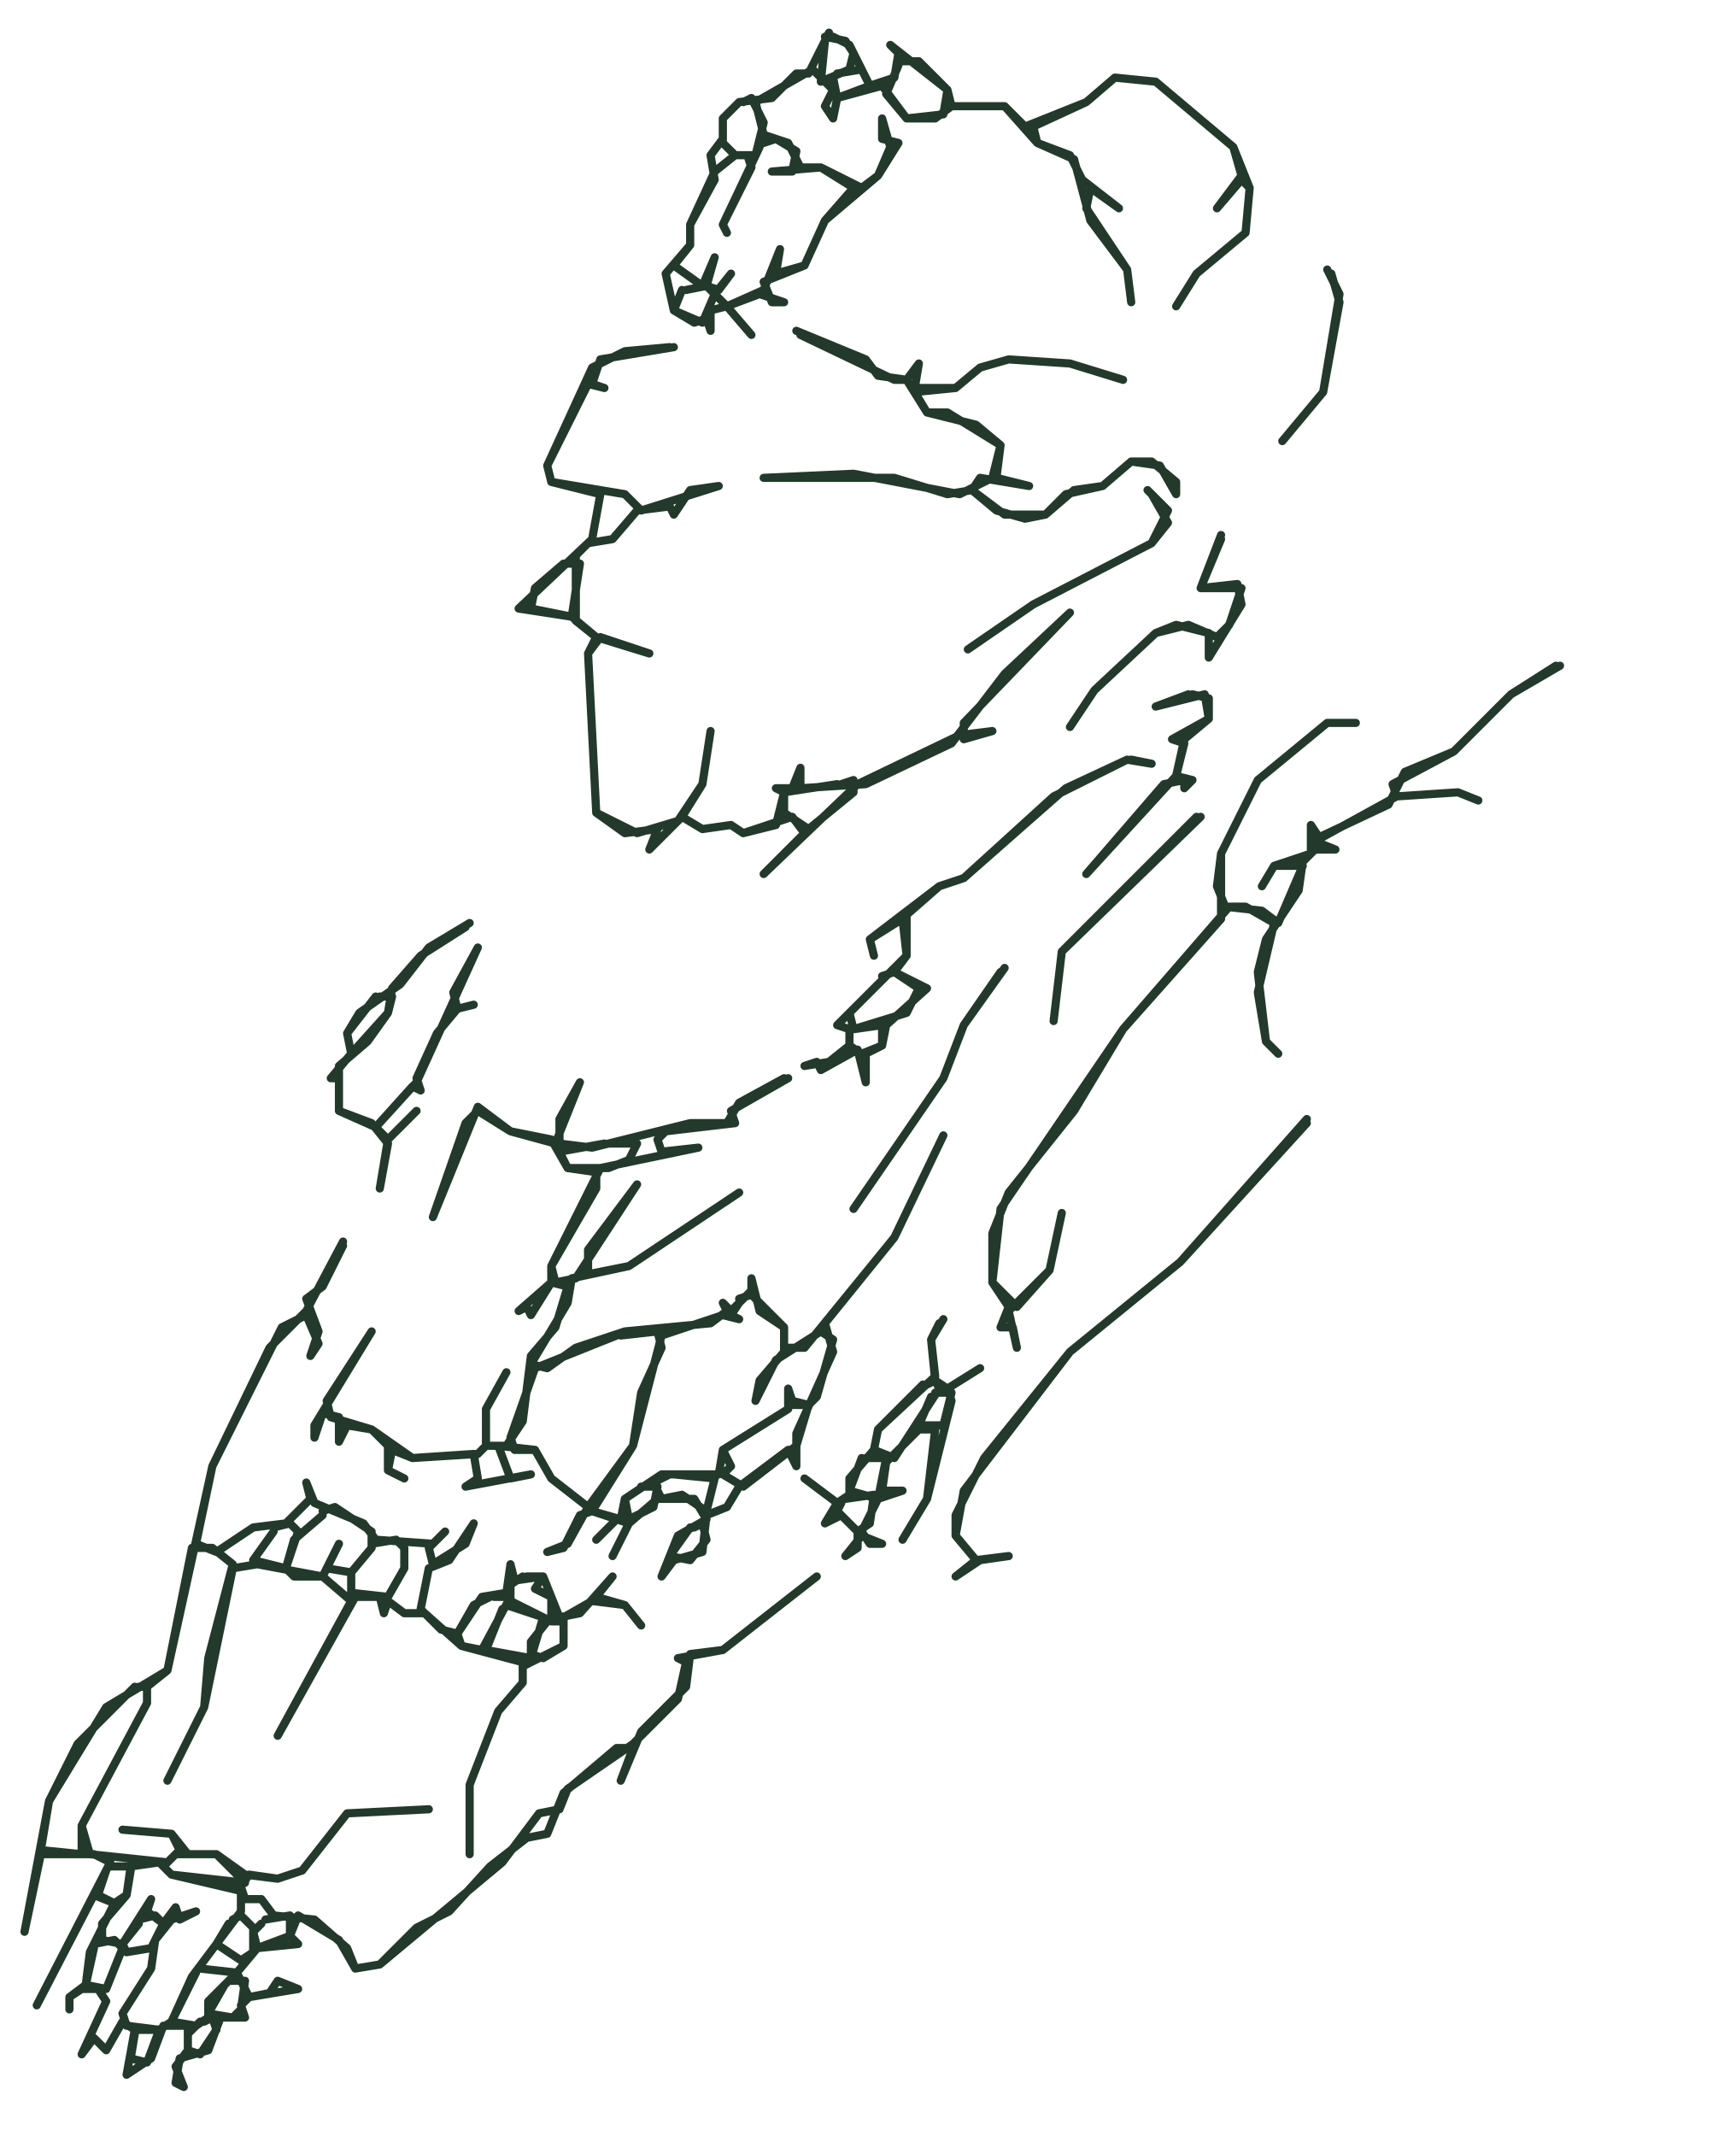
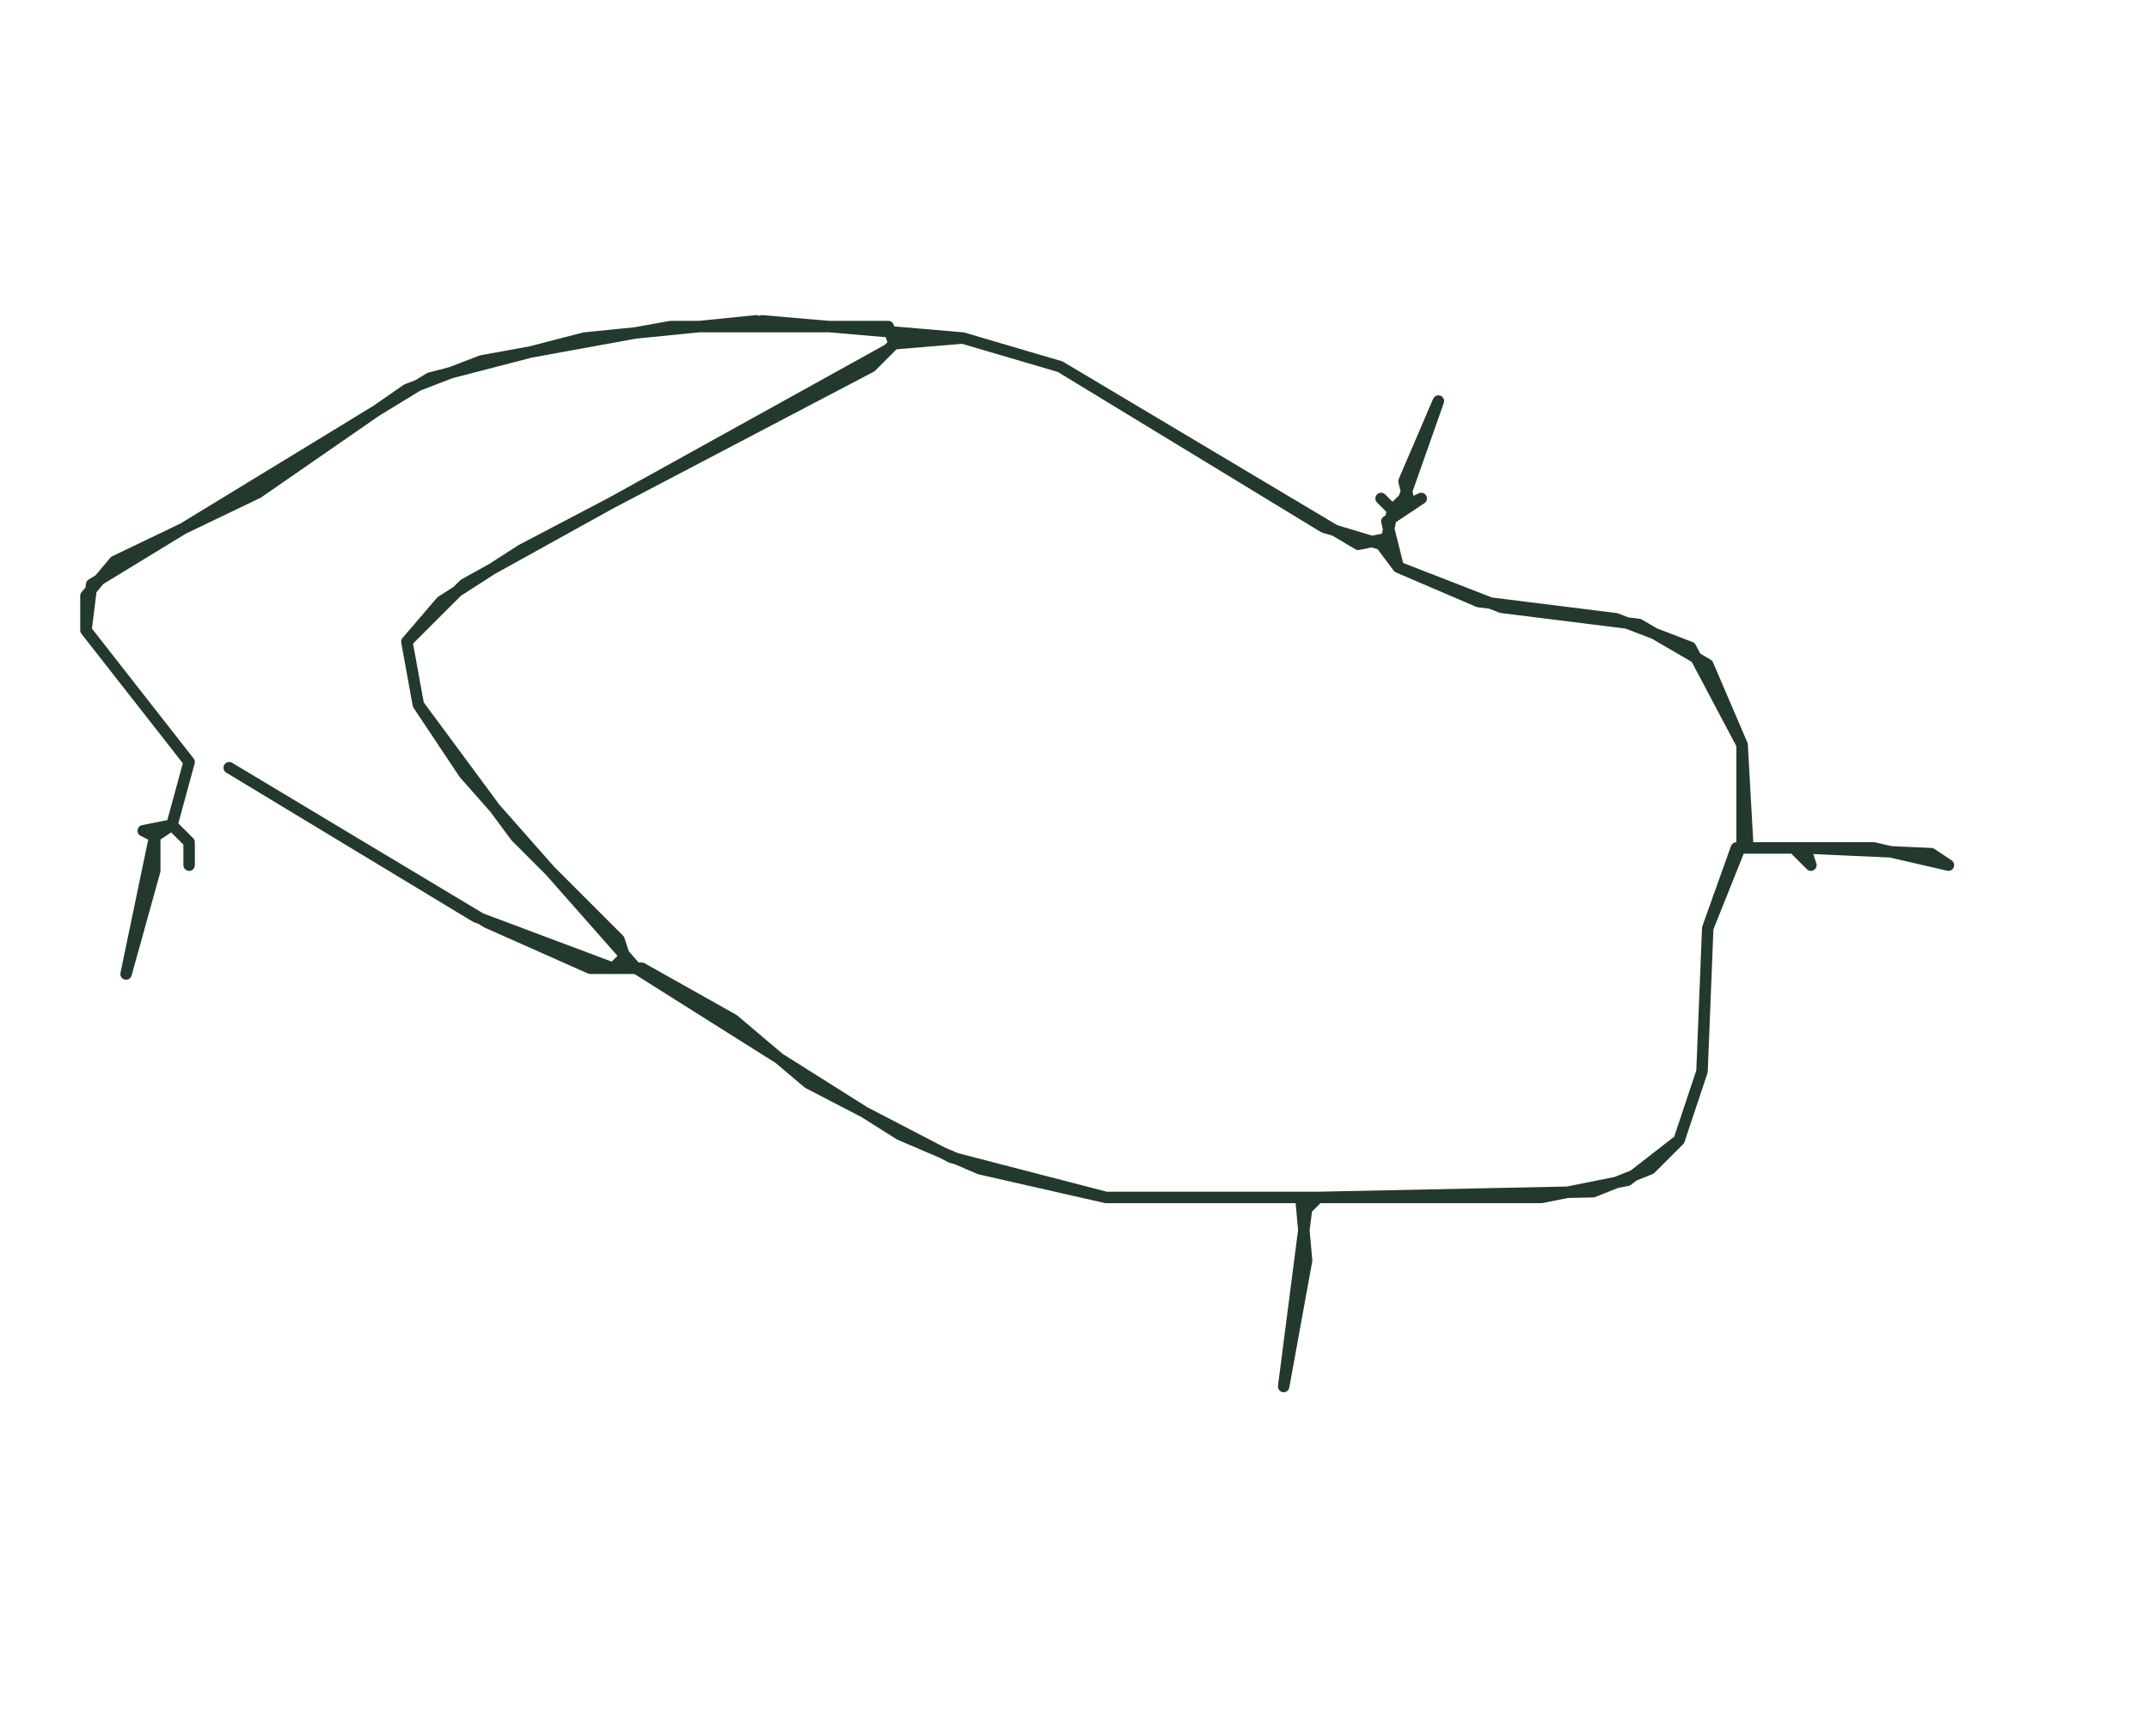
- <svg xmlns="http://www.w3.org/2000/svg" viewBox="0 0 425 523">
+ <svg xmlns="http://www.w3.org/2000/svg" viewBox="0 0 375 303">
  <g>
-     <path d="M33,497 39,497 36,505 32,504 33,498 M50,495 52,494 53,497 49,503 46,502 46,498 49,495 M56,485 60,485 59,492 57,494 51,493 55,486 M49,482 58,483 51,490 51,494 48,496 42,495 48,483 M23,476 28,475 30,477 26,487 21,486 23,477 M65,470 71,469 71,474 63,477 62,473 64,471 M57,470 59,469 62,472 62,478 59,480 53,476 56,471 M34,470 38,469 40,471 37,477 31,478 30,476 34,471 M32,457 39,456 42,459 59,463 59,468 47,484 42,495 39,497 31,496 30,493 37,482 38,475 42,470 48,468 44,470 43,467 40,471 36,468 37,465 30,476 25,475 25,471 31,464 32,458 M27,457 32,457 31,464 28,466 24,464 26,458 M43,454 53,454 60,461 42,459 40,457 42,455 M34,413 36,413 36,417 20,447 20,454 10,453 12,441 19,427 33,413 M135,397 138,397 138,403 133,406 130,405 130,402 134,397 M124,393 133,396 130,406 119,404 123,394 M121,391 125,391 118,404 113,403 112,400 116,393 120,391 M129,386 133,386 131,389 135,391 135,397 125,392 125,388 128,386 M91,378 97,377 99,379 99,384 95,391 86,390 86,385 91,379 M170,374 172,373 173,377 169,382 164,381 169,374 M67,374 71,373 73,375 70,384 62,382 67,375 M79,370 82,369 91,375 91,379 86,385 80,384 83,378 79,386 72,386 70,384 72,377 79,371 M207,367 214,366 213,373 210,375 205,370 206,368 M157,364 161,364 160,369 154,372 153,367 156,365 M165,361 175,362 173,370 167,366 162,367 160,363 164,361 M212,357 217,357 215,367 208,365 211,357 M193,344 198,344 195,354 182,364 177,361 179,359 177,355 193,345 M229,341 233,341 231,349 225,349 228,342 M227,339 229,338 230,340 219,357 214,355 215,350 226,339 M152,327 161,326 162,330 157,341 155,354 144,369 135,362 131,355 126,355 125,352 131,335 151,327 M231,323 228,328 229,337 215,350 214,355 208,362 208,366 205,368 197,362 205,368 202,373 206,371 210,375 210,379 207,381 211,376 216,378 213,378 211,375 215,367 221,365 216,365 217,358 225,350 229,350 227,367 221,377 227,367 233,343 232,340 240,335 232,340 229,338 228,328 230,324 M181,318 184,317 192,325 192,331 186,338 185,343 190,333 201,326 204,328 200,342 198,344 194,343 193,340 193,345 177,355 176,361 162,361 153,367 152,372 145,370 155,354 162,327 177,322 181,323 179,322 181,319 M84,304 75,321 66,330 52,359 41,409 26,418 12,441 6,473 10,454 23,454 27,456 9,491 23,464 28,466 22,478 21,486 17,489 17,492 17,489 20,487 24,487 26,490 20,503 23,499 26,502 30,495 33,497 31,508 37,504 40,496 46,496 46,502 43,506 45,511 43,510 44,504 51,502 54,494 60,494 59,491 61,489 73,487 68,485 66,488 61,489 58,483 63,477 73,476 71,474 73,469 83,475 87,482 93,481 102,472 110,468 120,457 129,450 134,449 138,439 151,428 155,428 152,436 157,424 168,413 169,405 177,404 200,386 177,404 166,406 168,407 166,416 155,427 139,438 137,443 132,444 123,456 93,481 87,482 85,477 77,470 67,469 64,465 60,465 59,462 61,459 68,460 74,458 85,444 105,443 85,444 74,458 68,460 60,459 53,454 46,454 42,449 30,448 42,449 44,453 41,456 22,454 20,447 36,417 36,413 41,409 47,379 52,379 57,383 51,406 50,418 41,436 50,418 57,384 63,383 79,386 86,392 68,425 87,391 93,391 94,395 95,392 99,395 104,395 113,403 128,407 128,412 122,419 115,437 115,454 115,437 122,419 128,412 128,408 138,403 138,396 145,392 153,393 157,398 153,393 146,391 150,386 142,395 137,396 133,386 126,387 125,383 124,390 118,391 112,400 108,399 103,394 105,384 110,382 116,373 114,378 106,383 105,379 109,375 106,378 92,377 89,373 77,368 75,363 76,367 70,373 62,374 53,380 48,378 52,359 69,325 75,322 78,329 76,332 78,326 75,318 79,315 84,305 M149,280 156,280 154,284 149,286 139,286 137,282 148,280 M320,274 289,309 262,331 241,357 234,371 234,376 239,382 234,386 240,382 247,381 239,382 234,376 236,365 262,331 289,309 320,275 M192,264 181,270 178,275 169,275 145,281 137,280 137,274 142,265 136,280 125,277 117,271 106,298 114,275 117,272 125,277 135,279 139,286 146,287 146,291 135,310 135,314 127,321 129,320 130,322 135,314 139,315 136,325 130,332 128,348 124,354 119,354 119,345 124,336 119,345 119,354 117,356 101,357 91,350 81,347 80,343 91,326 77,349 77,352 79,346 83,347 83,353 85,349 91,350 95,354 95,360 99,362 95,360 96,355 101,357 116,356 117,362 114,364 130,361 125,362 122,354 131,355 135,362 144,369 139,378 134,380 138,379 142,371 145,370 151,372 146,377 151,372 154,373 150,381 154,373 161,367 170,367 173,372 166,376 162,386 165,382 172,380 173,371 178,369 181,364 193,355 195,359 195,351 204,331 202,324 219,303 231,278 219,303 197,330 192,330 192,325 186,321 184,313 184,316 179,321 177,319 178,321 174,324 153,326 141,330 134,335 130,334 139,319 140,313 154,310 181,292 154,310 144,312 144,306 156,290 141,313 136,314 135,310 147,286 171,281 162,282 161,279 163,277 180,275 179,272 193,264 M209,252 216,251 216,256 211,258 208,256 208,253 M93,244 96,244 95,248 86,258 85,253 92,244 M216,239 219,238 225,242 222,248 209,252 208,248 216,240 M246,237 236,251 231,264 209,296 231,264 236,251 245,238 M115,226 105,232 98,241 88,248 85,253 86,258 81,264 83,264 83,272 91,275 95,280 93,291 95,279 102,272 95,279 92,276 101,266 103,267 102,264 107,253 112,247 116,246 112,247 111,243 117,232 102,265 92,276 83,272 83,261 90,255 95,248 96,242 103,234 114,227 M293,200 260,233 258,250 260,233 294,200 M206,192 209,191 209,194 198,203 192,199 192,194 205,192 M276,186 258,195 236,215 230,217 213,230 214,234 213,230 221,225 222,234 205,251 208,252 208,256 203,260 197,261 200,260 201,262 210,257 212,265 212,258 216,256 217,251 227,242 219,238 222,234 222,224 230,217 236,215 261,193 276,186 282,187 277,186 M291,170 283,173 295,170 296,176 287,181 290,182 288,190 266,214 285,192 290,191 290,193 292,191 288,190 290,181 296,176 296,171 292,170 M381,163 370,170 356,184 344,189 340,197 323,205 321,202 321,209 312,212 309,217 312,212 319,212 313,226 309,223 300,222 298,217 299,209 308,191 325,177 332,177 325,177 308,191 299,209 299,225 275,252 245,296 243,314 247,320 245,325 248,325 249,330 247,321 257,311 260,297 257,311 249,320 243,314 243,302 247,292 263,272 275,252 301,222 305,222 312,226 308,243 310,255 313,258 310,255 308,238 310,230 318,218 319,211 322,208 327,208 322,206 342,195 357,194 362,196 357,194 342,195 341,192 356,184 370,170 382,163 M139,138 142,138 140,151 130,149 131,144 138,138 M299,131 294,144 304,144 301,153 298,156 291,153 283,155 268,169 262,178 268,169 283,155 288,153 296,155 296,161 304,148 303,143 294,144 299,132 M281,120 286,125 282,133 253,148 237,159 253,148 282,133 286,128 282,121 M164,85 153,86 145,90 134,114 135,118 147,121 145,132 127,149 140,151 146,156 144,160 146,199 153,204 161,203 159,208 167,200 172,203 179,202 182,204 194,200 197,204 187,214 210,192 235,180 243,179 236,181 236,177 262,150 246,165 233,182 212,192 196,193 196,188 194,193 190,193 192,194 190,202 182,204 179,202 172,203 167,200 172,192 174,179 172,192 166,201 156,204 146,199 144,160 147,156 159,160 146,156 141,152 141,136 144,133 150,132 156,125 164,124 165,126 169,120 176,119 157,125 153,121 135,118 134,114 144,94 148,95 145,94 147,88 165,85 M195,81 212,88 215,92 222,93 227,101 232,101 245,109 243,117 235,121 209,116 187,117 219,117 232,121 238,120 244,125 251,127 256,126 263,120 270,119 277,113 282,113 288,118 288,121 284,114 277,113 270,119 261,121 256,126 246,126 238,120 240,117 252,119 244,117 245,109 239,104 227,101 224,96 234,95 240,90 247,88 262,89 275,93 262,89 247,88 240,90 234,95 224,95 225,89 222,93 219,93 196,82 M168,71 173,70 175,72 172,79 165,76 167,71 M325,66 328,72 324,96 314,108 324,96 328,74 326,67 M187,35 190,34 195,37 194,42 189,42 201,41 209,46 202,54 197,65 190,67 191,61 187,71 178,75 175,72 179,67 176,71 173,70 175,63 172,70 165,65 169,60 169,55 175,42 180,38 183,38 184,41 177,55 178,57 177,55 186,36 M182,25 184,24 187,30 185,38 180,38 177,35 177,29 181,25 M205,18 211,17 213,21 205,24 204,19 M220,15 225,15 232,22 231,28 222,29 217,23 220,16 M202,9 207,10 209,13 208,17 201,20 202,10 M203,8 198,18 195,18 189,24 181,25 177,29 177,34 174,38 175,44 169,55 169,60 163,67 165,76 170,79 173,78 174,81 174,76 178,75 184,82 178,75 186,72 192,74 189,74 187,69 197,65 202,54 215,43 220,35 216,34 216,29 218,36 215,43 211,46 201,41 196,41 193,35 187,33 185,25 199,17 204,22 202,26 204,29 205,24 216,21 222,29 229,29 233,26 246,26 254,35 263,39 267,54 276,66 277,74 276,66 266,51 267,46 274,51 265,44 262,38 254,35 253,31 266,25 273,19 283,20 302,36 304,43 298,51 304,44 306,46 305,57 293,67 288,75 293,67 305,57 306,46 302,36 283,20 273,19 266,25 251,31 246,26 233,26 232,22 218,11 220,13 219,19 213,21 208,11 204,9" fill="none" stroke="#23392c" stroke-width="2" stroke-linecap="round" stroke-linejoin="round" />
+     <path d="M156,60 168,59 185,64 231,92 241,95 244,99 262,106 286,109 298,116 304,130 304,147 298,162 297,187 293,199 284,206 269,209 193,209 171,204 157,198 111,169 81,135 73,123 71,112 81,102 155,61 M132,56 102,59 75,66 16,102 15,110 33,133 30,144 25,145 27,146 27,152 22,170 27,146 30,144 33,147 33,151 33,147 30,144 33,133 15,110 15,104 20,98 45,86 71,68 84,63 117,57 155,57 156,60 152,64 91,96 77,105 71,112 73,123 90,146 108,164 109,167 107,169 83,160 40,134 85,161 103,169 112,169 128,178 141,189 166,202 193,209 227,209 228,220 224,242 228,211 230,209 278,208 288,204 293,199 297,187 298,162 303,148 313,148 316,151 315,148 337,149 340,151 327,148 305,148 304,130 295,113 282,108 258,105 244,99 242,91 248,87 246,88 245,84 251,70 245,87 243,89 241,87 243,89 242,94 237,95 185,64 168,59 133,56" fill="none" stroke="#23392c" stroke-width="2" stroke-linecap="round" stroke-linejoin="round" />
  </g>
</svg>
